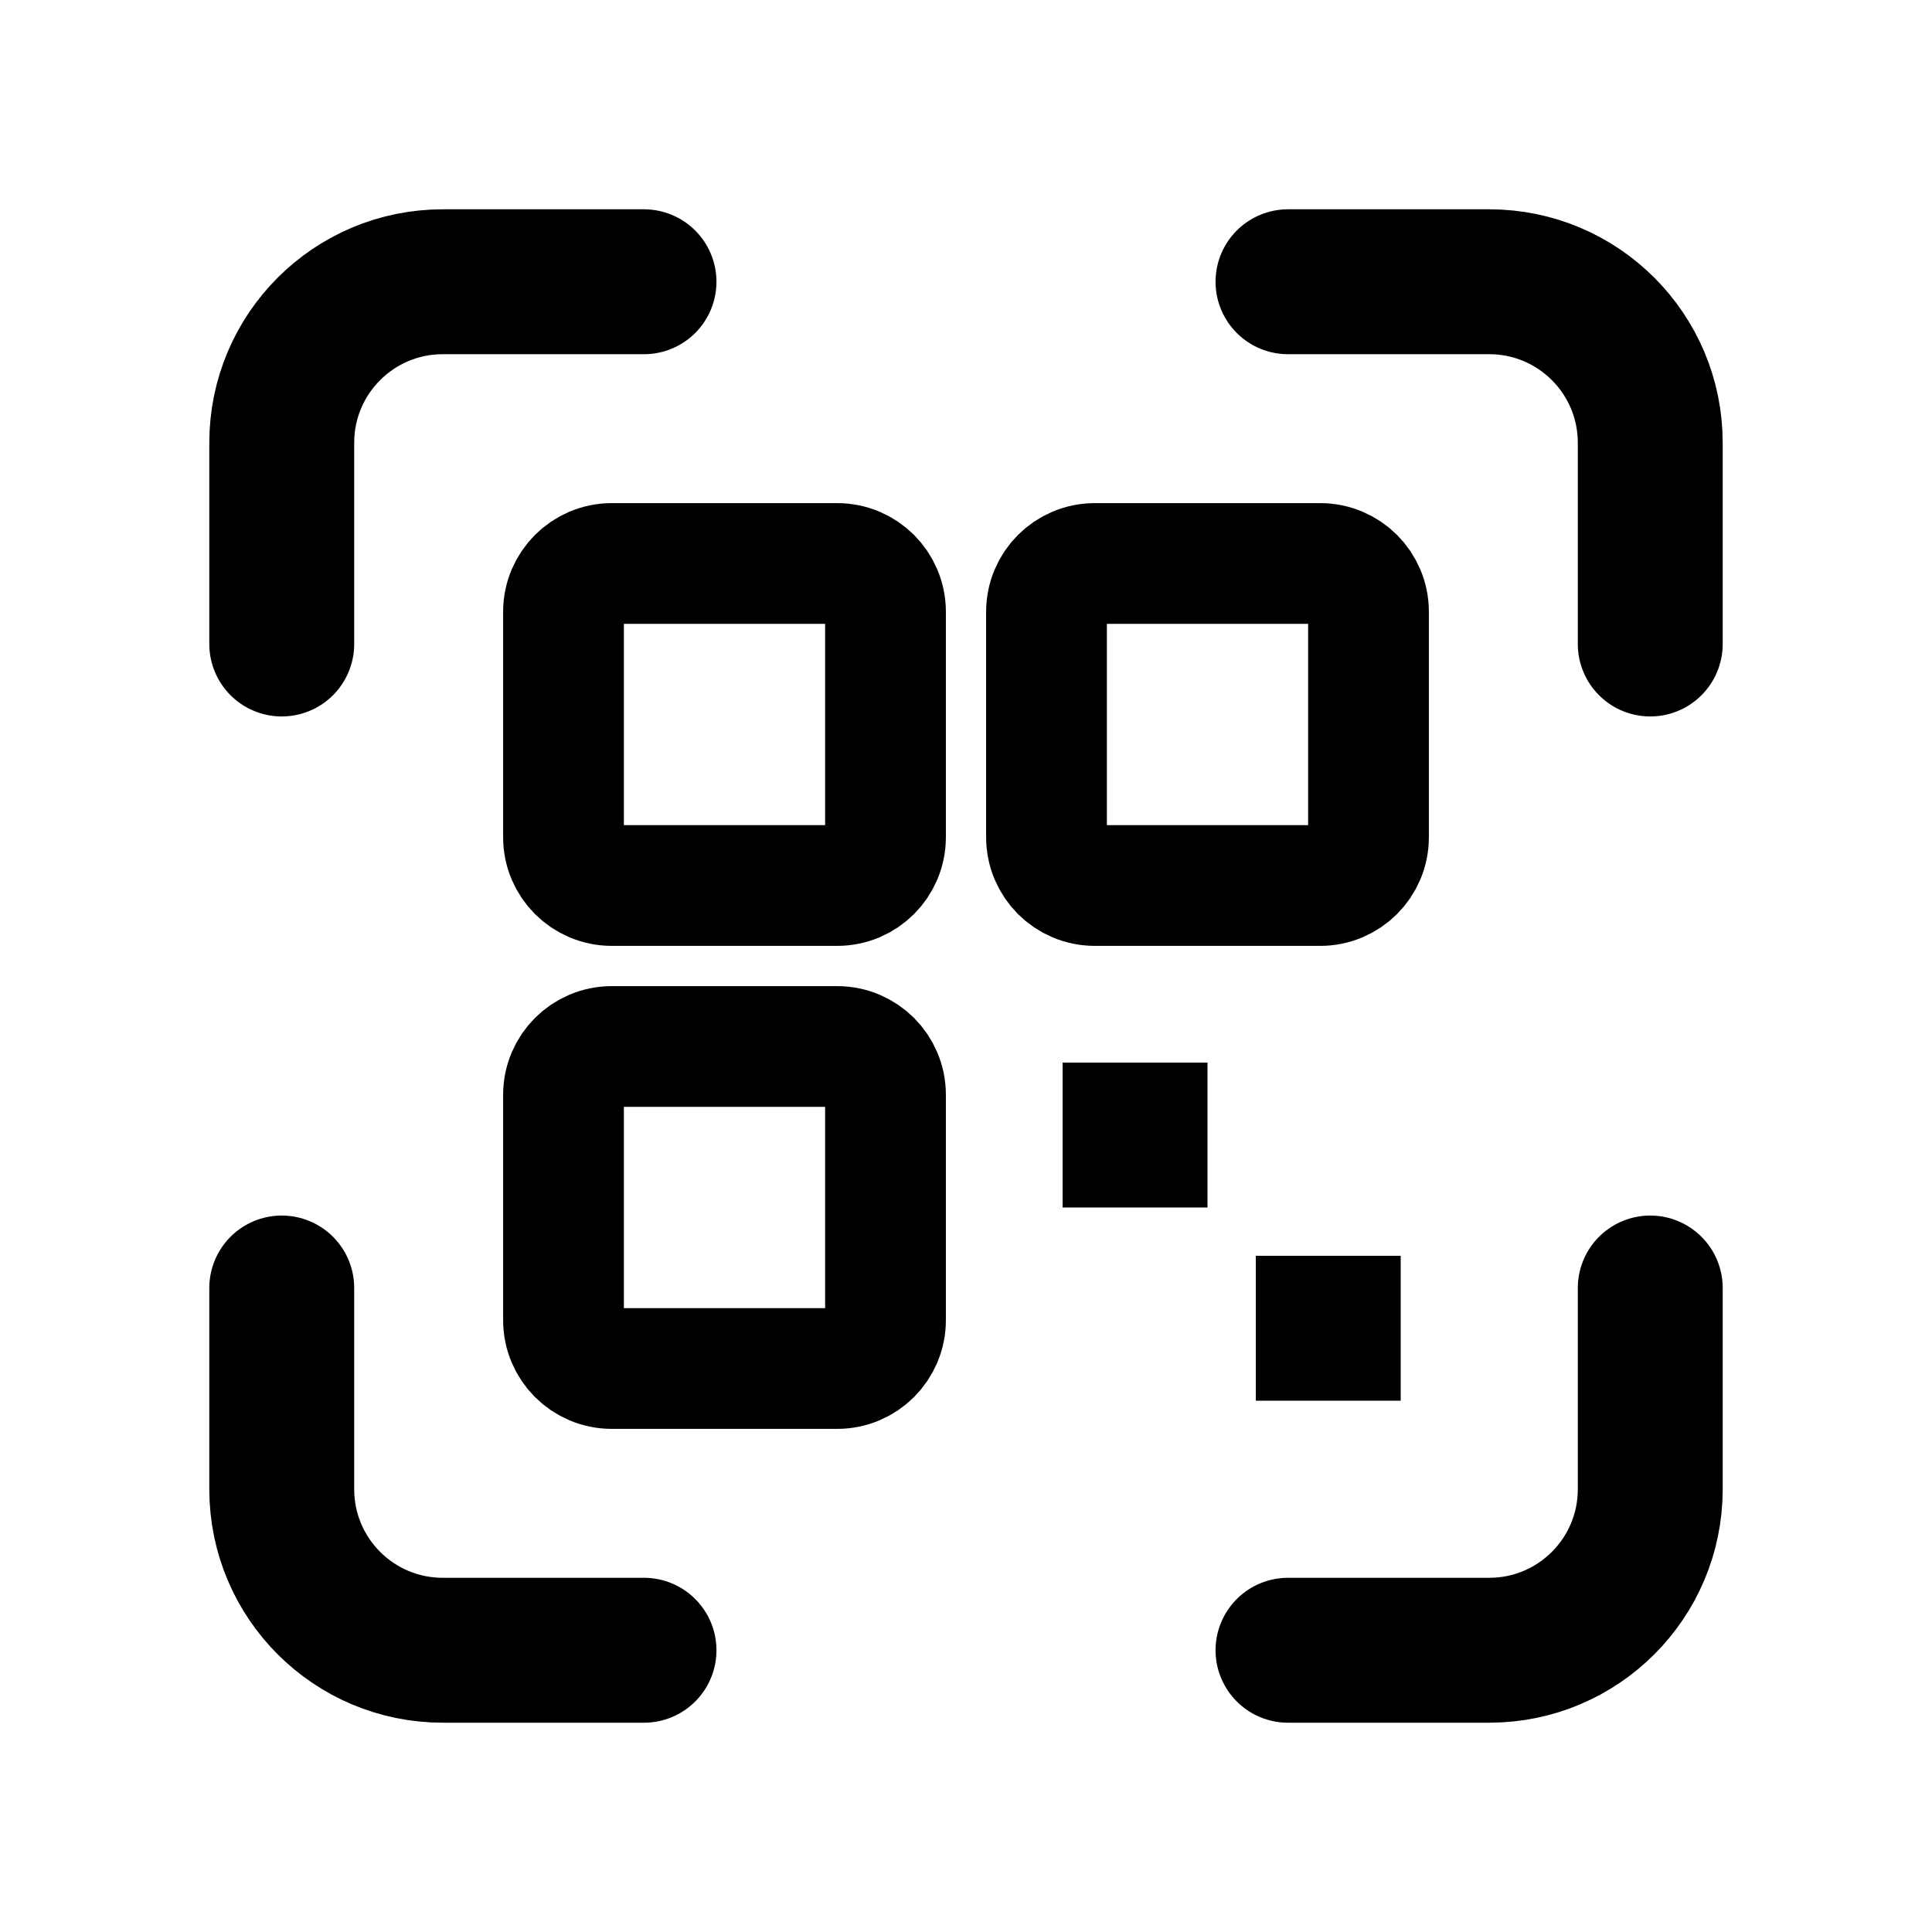
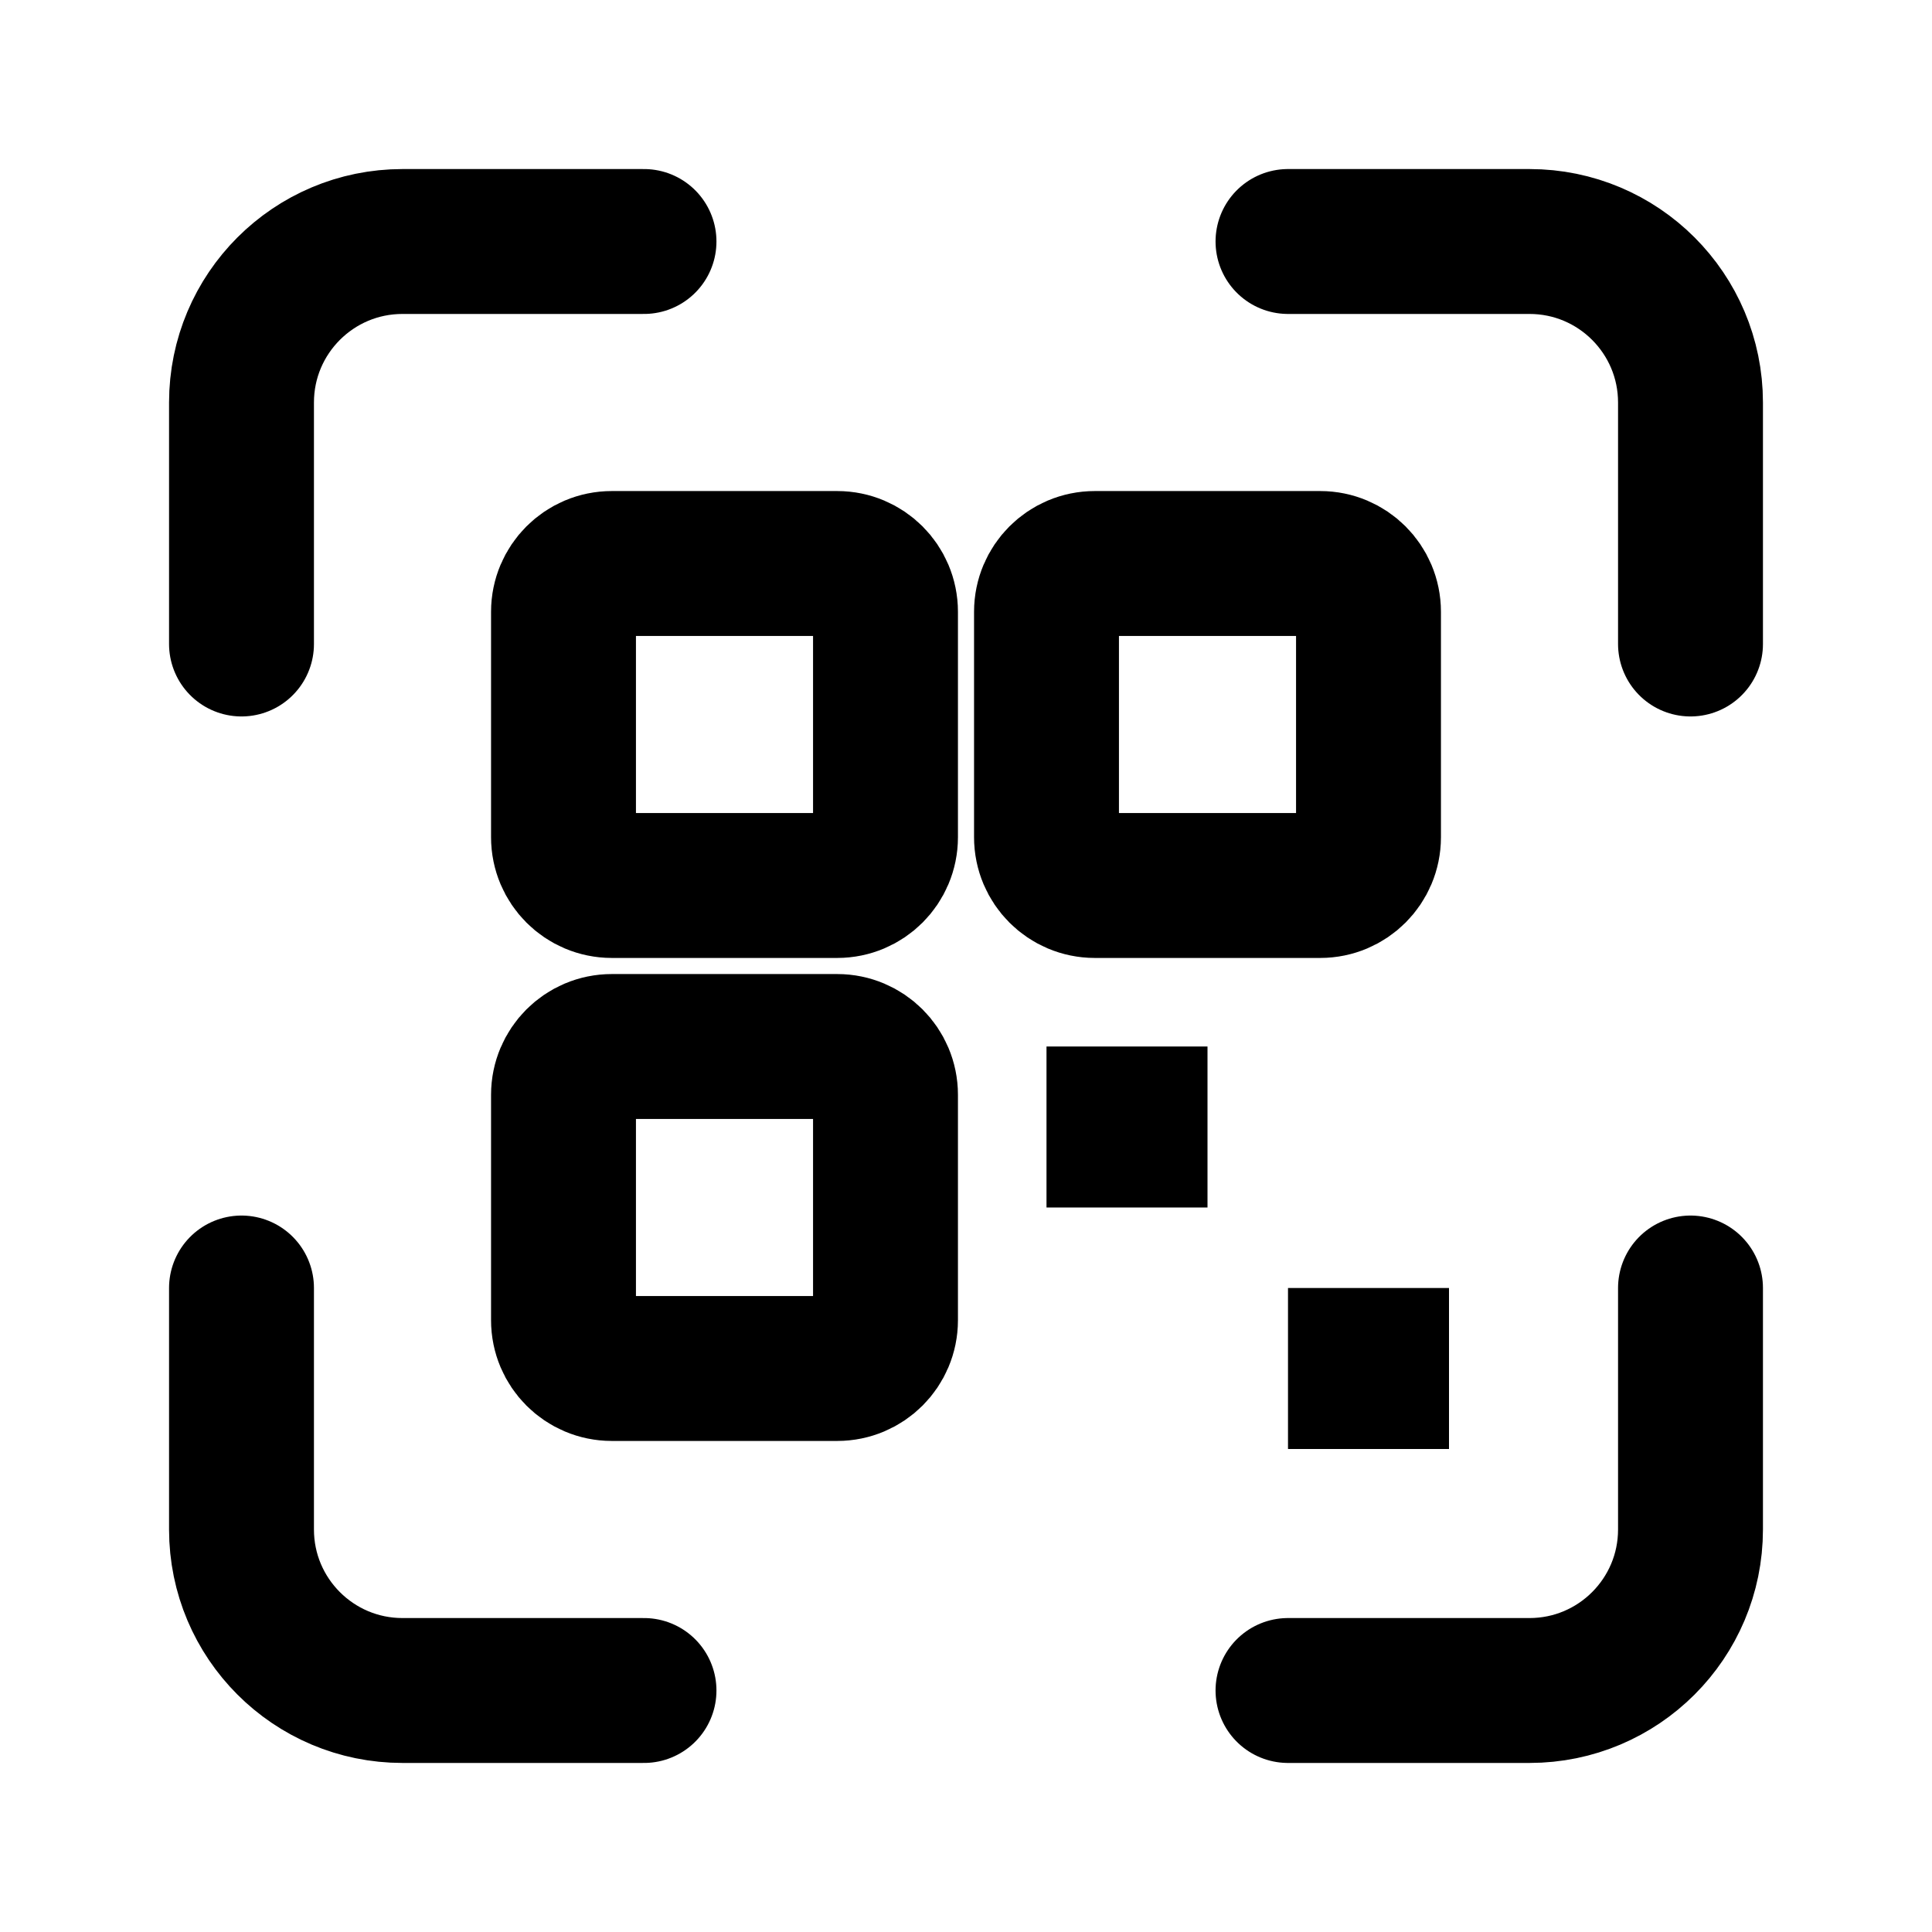
<svg xmlns="http://www.w3.org/2000/svg" viewBox="0 0 24 24">
-   <path d="M3.5 8V5.5a2 2 0 0 1 2-2H8M16 3.5h2.5a2 2 0 0 1 2 2V8M20.5 16v2.5a2 2 0 0 1-2 2H16M8 20.5H5.5a2 2 0 0 1-2-2V16" fill="none" stroke="black" stroke-width="1.8" stroke-linecap="round" stroke-linejoin="round" />
-   <rect x="7" y="7" width="4" height="4" rx="0.6" fill="none" stroke="black" stroke-width="1.5" />
-   <rect x="13" y="7" width="4" height="4" rx="0.6" fill="none" stroke="black" stroke-width="1.5" />
-   <rect x="7" y="13" width="4" height="4" rx="0.6" fill="none" stroke="black" stroke-width="1.5" />
-   <rect x="13.2" y="13.2" width="1.8" height="1.8" fill="black" />
-   <rect x="15.6" y="15.6" width="1.8" height="1.8" fill="black" />
+   <path d="M3 8V5a2 2 0 0 1 2-2h3M16 3h3a2 2 0 0 1 2 2v3M21 16v3a2 2 0 0 1-2 2h-3M8 21H5a2 2 0 0 1-2-2v-3" fill="none" stroke="black" stroke-width="1.8" stroke-linecap="round" stroke-linejoin="round" />
+   <rect x="7" y="7" width="4" height="4" rx="0.6" fill="none" stroke="black" stroke-width="1.8" />
+   <rect x="13" y="7" width="4" height="4" rx="0.6" fill="none" stroke="black" stroke-width="1.8" />
+   <rect x="7" y="13" width="4" height="4" rx="0.6" fill="none" stroke="black" stroke-width="1.8" />
+   <rect x="13" y="13" width="2" height="2" fill="black" />
+   <rect x="16" y="16" width="2" height="2" fill="black" />
</svg>
